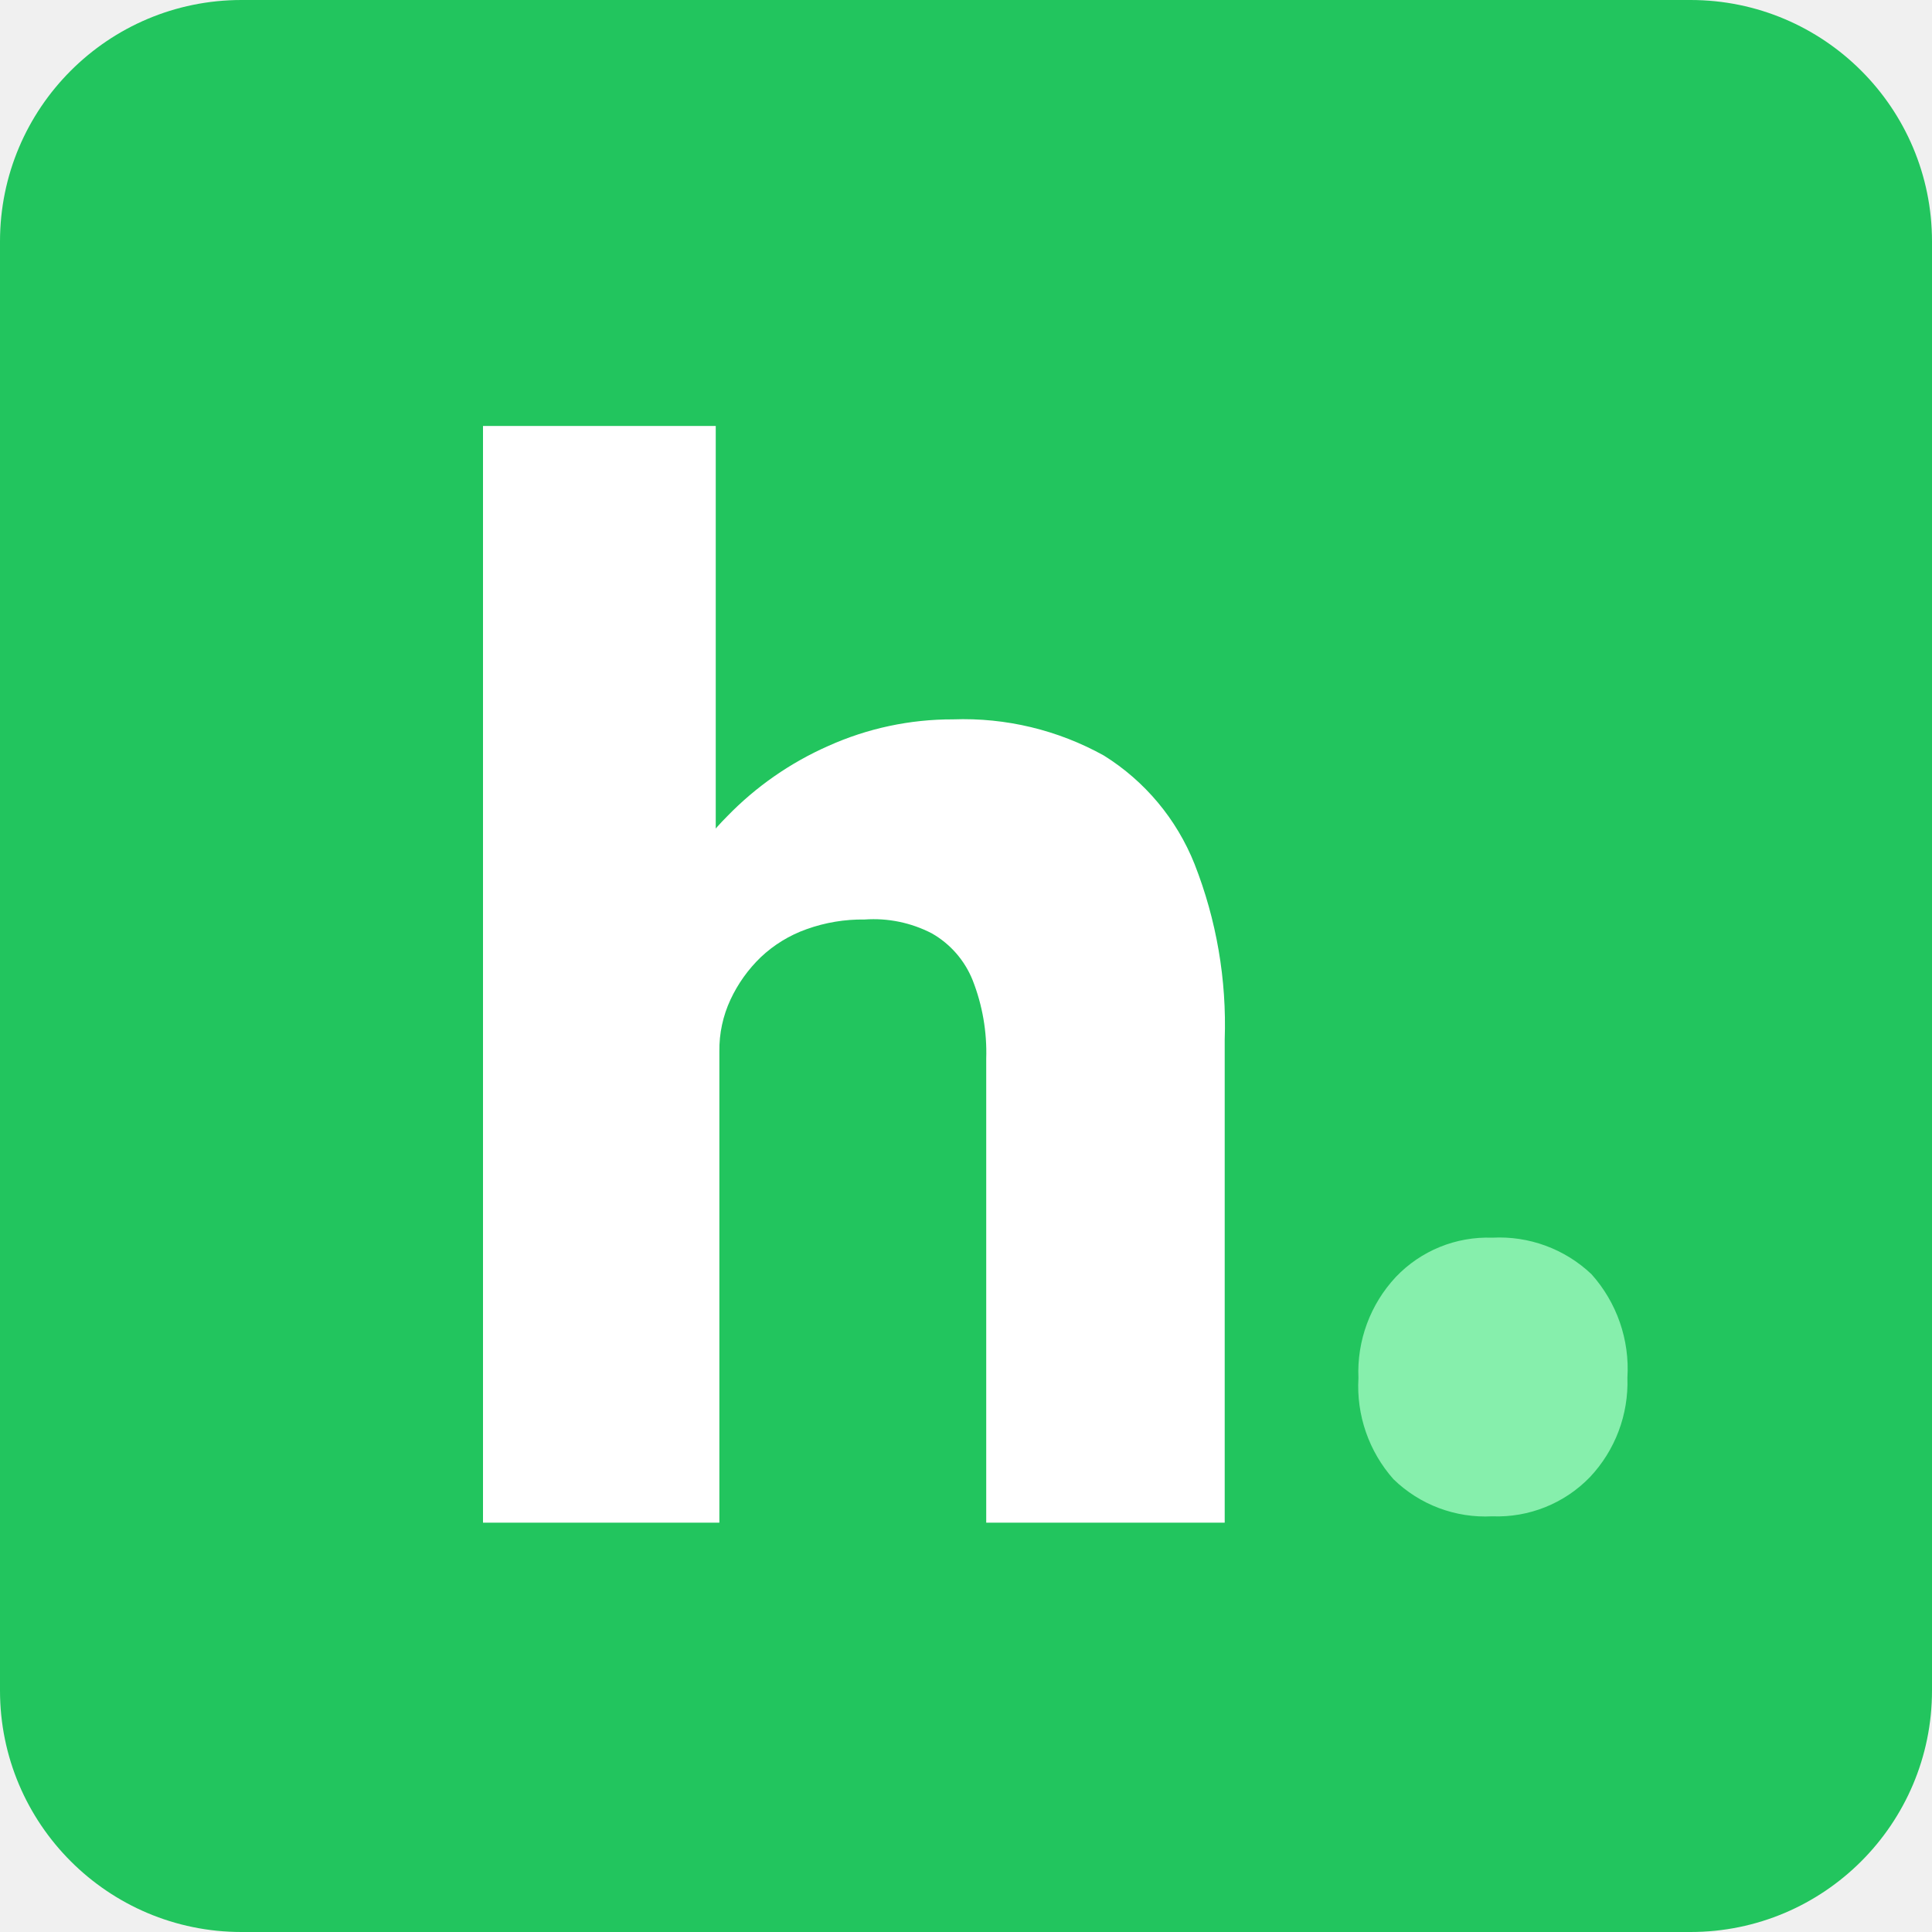
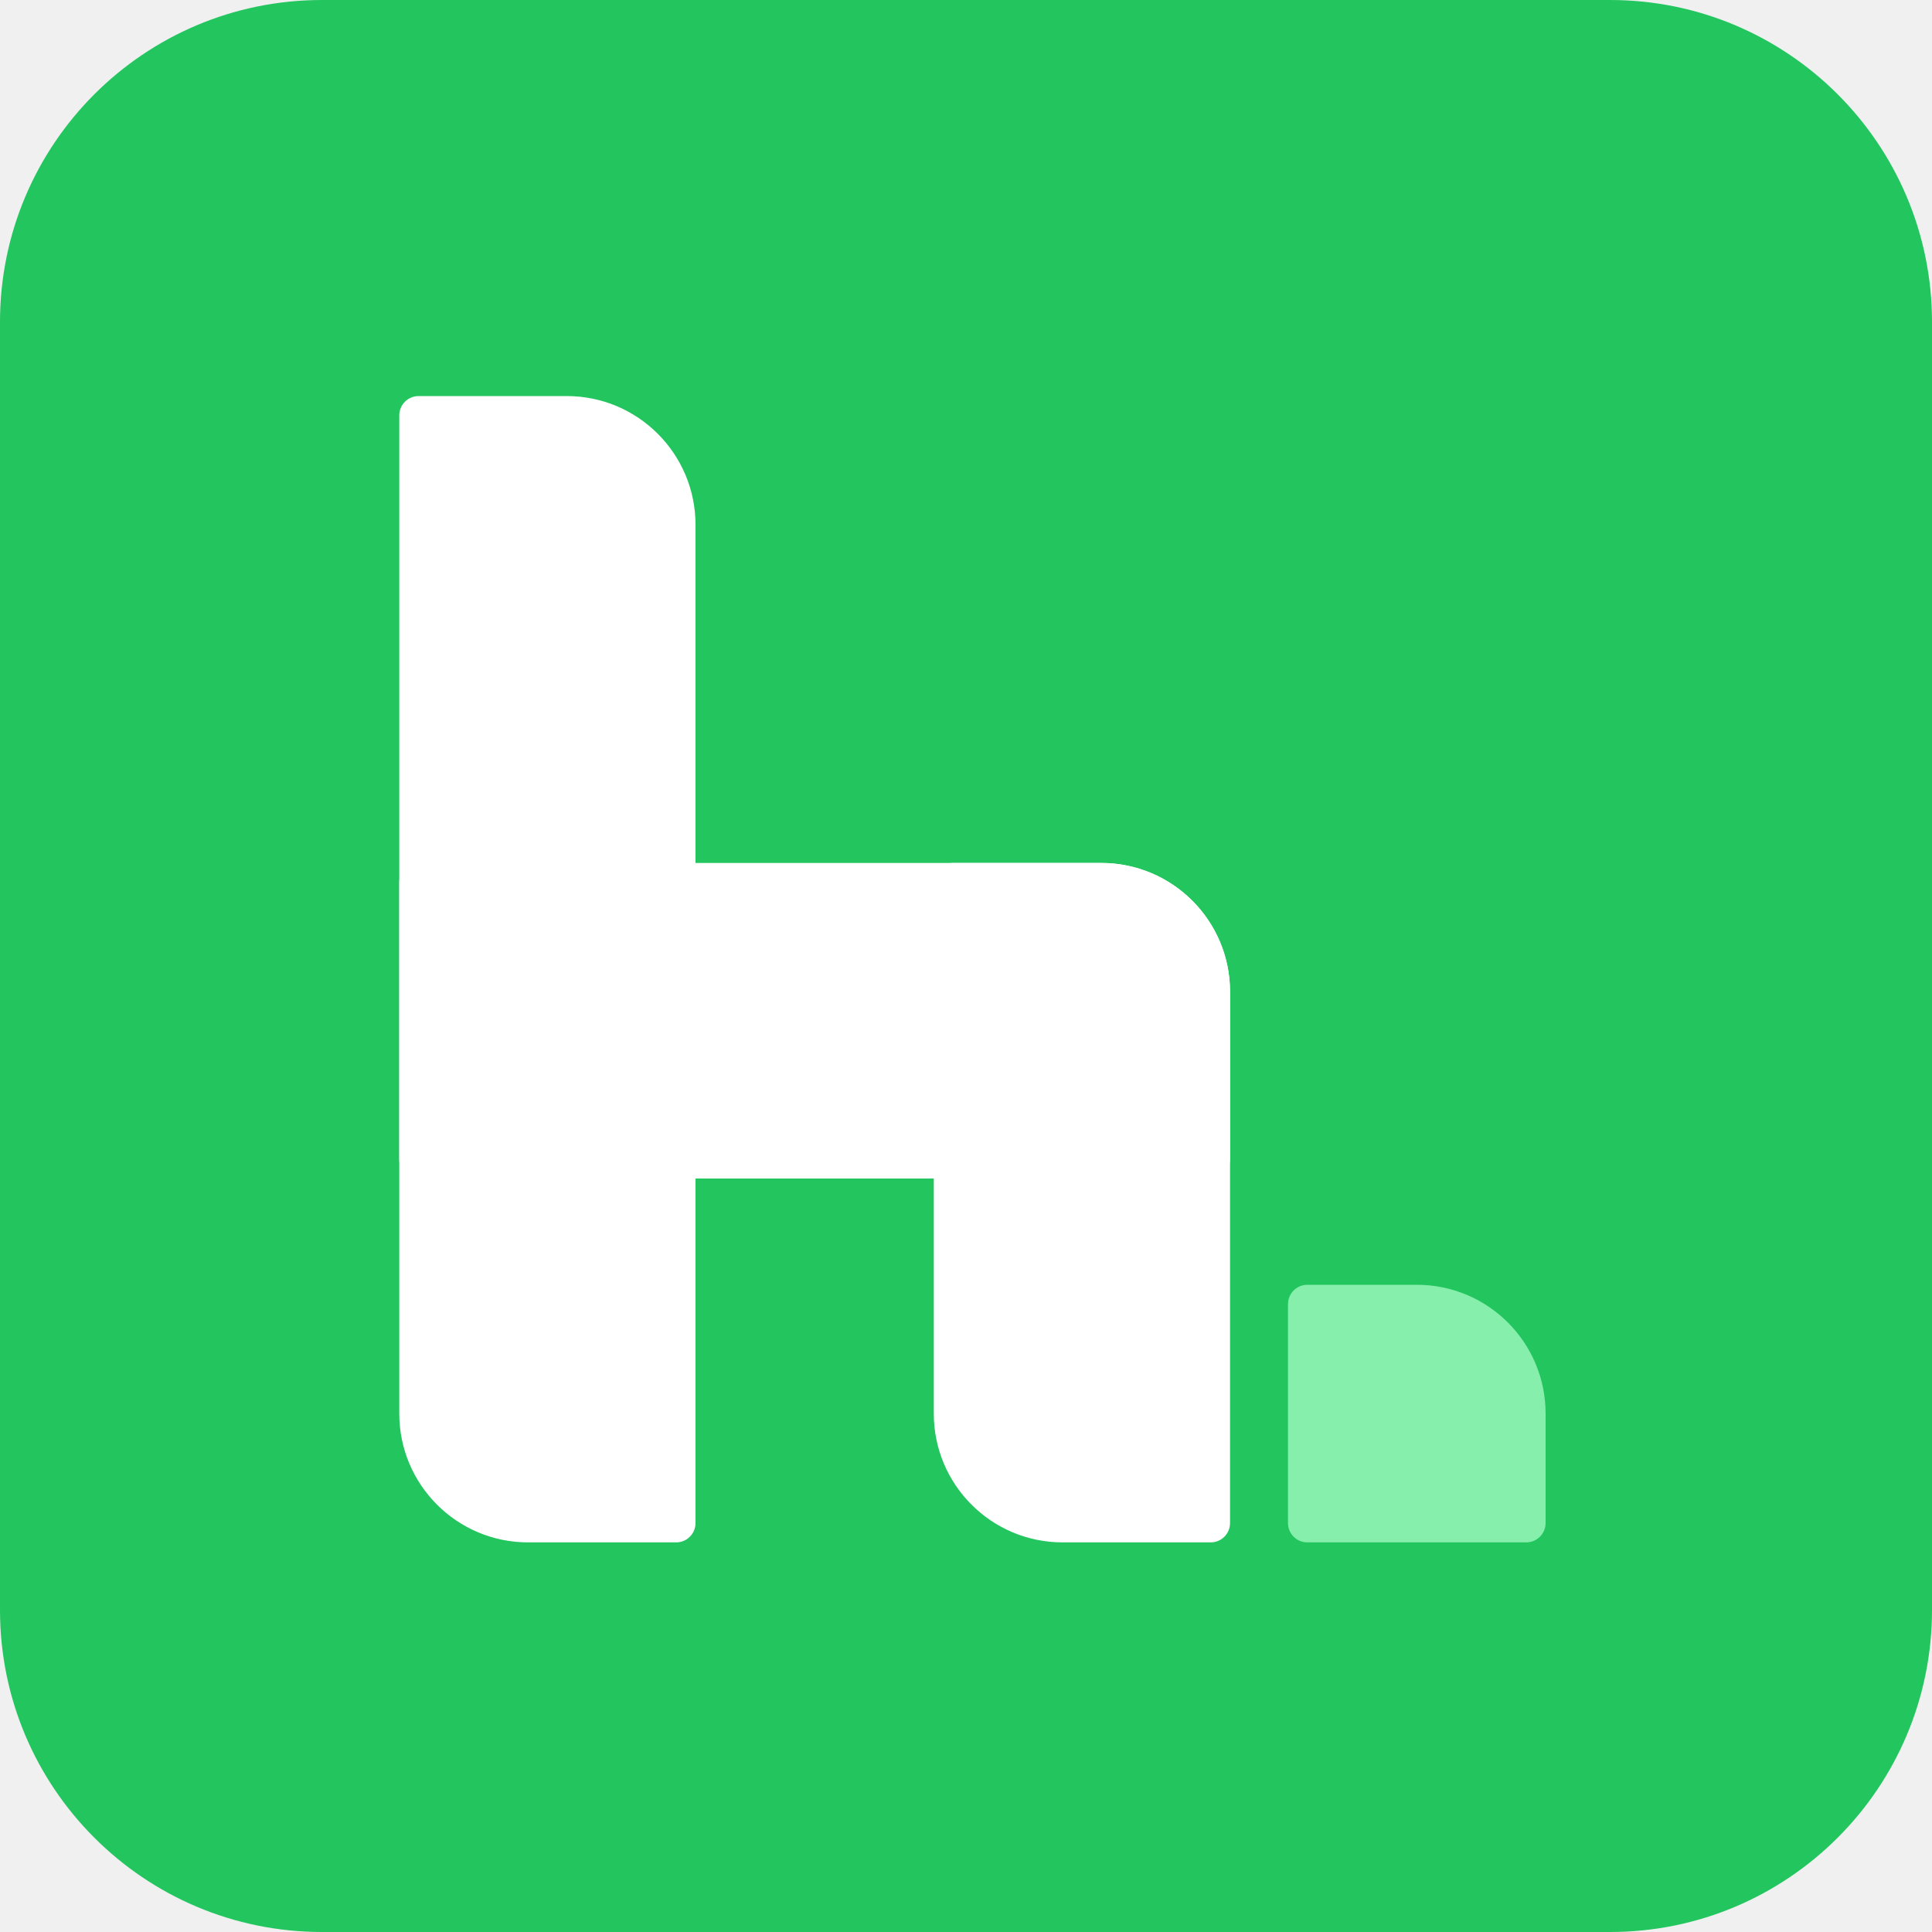
- <svg xmlns="http://www.w3.org/2000/svg" viewBox="0 0 64 64">
-   <defs>
-     <style>.cls-1{fill:#22c55e;}.cls-2{fill:#fff;}.cls-3{fill:#86efac;}</style>
-   </defs>
-   <rect class="cls-1" width="64" height="64" rx="8" />
-   <path class="cls-2" d="M16,50.44V14.11h7.71V29.67l-1.57.59a7.8,7.8,0,0,1,1.94-3.21,10.66,10.66,0,0,1,3.36-2.34,10,10,0,0,1,4.13-.88,9.57,9.57,0,0,1,5,1.2,7.51,7.51,0,0,1,3,3.59,14.54,14.54,0,0,1,1,5.82v16h-7.9V35.07a6.55,6.55,0,0,0-.45-2.6,3.12,3.12,0,0,0-1.35-1.55,4.19,4.19,0,0,0-2.23-.46,5.45,5.45,0,0,0-1.92.32,4.3,4.3,0,0,0-1.52.93,4.73,4.73,0,0,0-1,1.4,3.94,3.94,0,0,0-.37,1.72V50.44H16Z" />
-   <path class="cls-3" d="M49.43,50.23A4.36,4.36,0,0,1,46.16,49,4.64,4.64,0,0,1,45,45.65a4.61,4.61,0,0,1,1.24-3.35A4.2,4.2,0,0,1,49.43,41a4.43,4.43,0,0,1,3.29,1.21,4.7,4.7,0,0,1,1.19,3.43,4.57,4.57,0,0,1-1.24,3.29A4.27,4.27,0,0,1,49.43,50.23Z" />
+ <svg xmlns="http://www.w3.org/2000/svg" width="600" height="600" viewBox="0 0 600 600" fill="none">
+   <rect x="600" y="600" width="600" height="600" rx="100" transform="rotate(180 600 600)" fill="#22C55E" />
+   <path d="M290 274C290 270.686 292.686 268 296 268H342C364.091 268 382 285.909 382 308V473C382 476.314 379.314 479 376 479H330C307.909 479 290 461.091 290 439V274Z" fill="white" />
+   <path d="M124 129C124 125.686 126.686 123 130 123H176C198.091 123 216 140.909 216 163V473C216 476.314 213.314 479 210 479H164C141.909 479 124 461.091 124 439V129Z" fill="white" />
+   <path d="M124 274C124 270.686 126.686 268 130 268H342C364.091 268 382 285.909 382 308V360C382 363.314 379.314 366 376 366H130C126.686 366 124 363.314 124 360V274Z" fill="white" />
+   <path d="M400 405C400 401.686 402.686 399 406 399H440C462.091 399 480 416.909 480 439V473C480 476.314 477.314 479 474 479H406C402.686 479 400 476.314 400 473V405Z" fill="#86EFAC" />
</svg>
